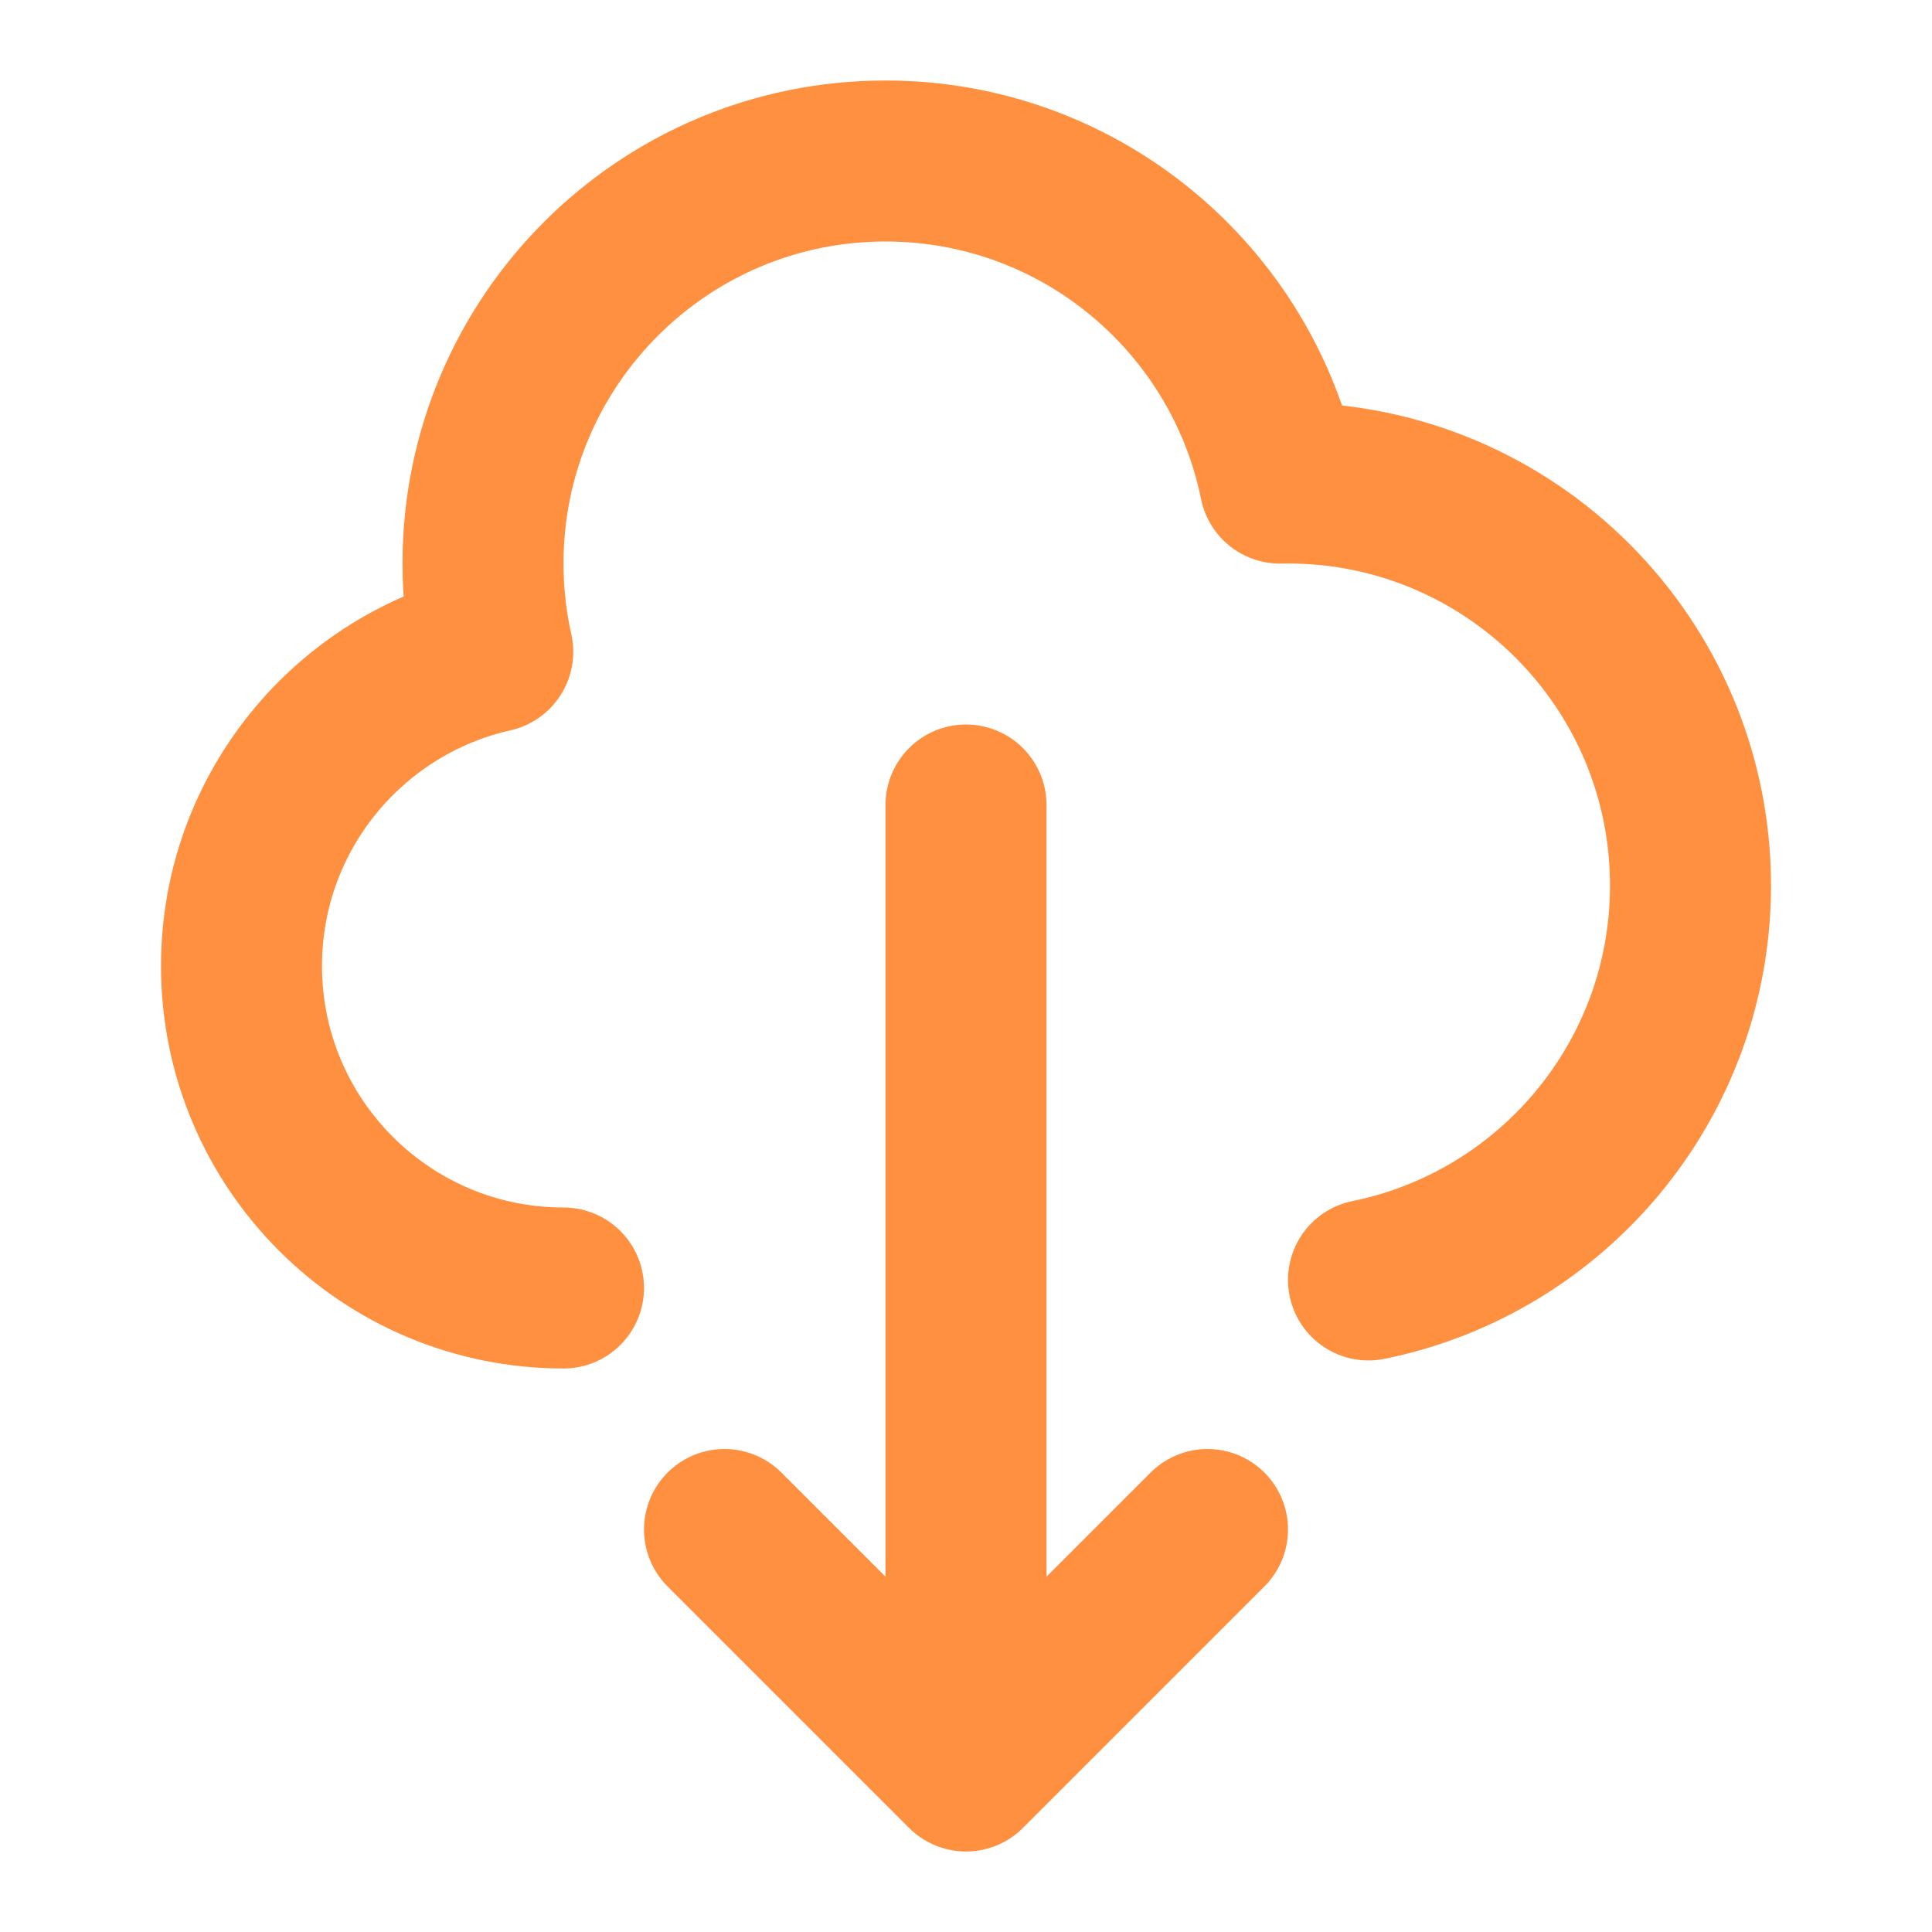
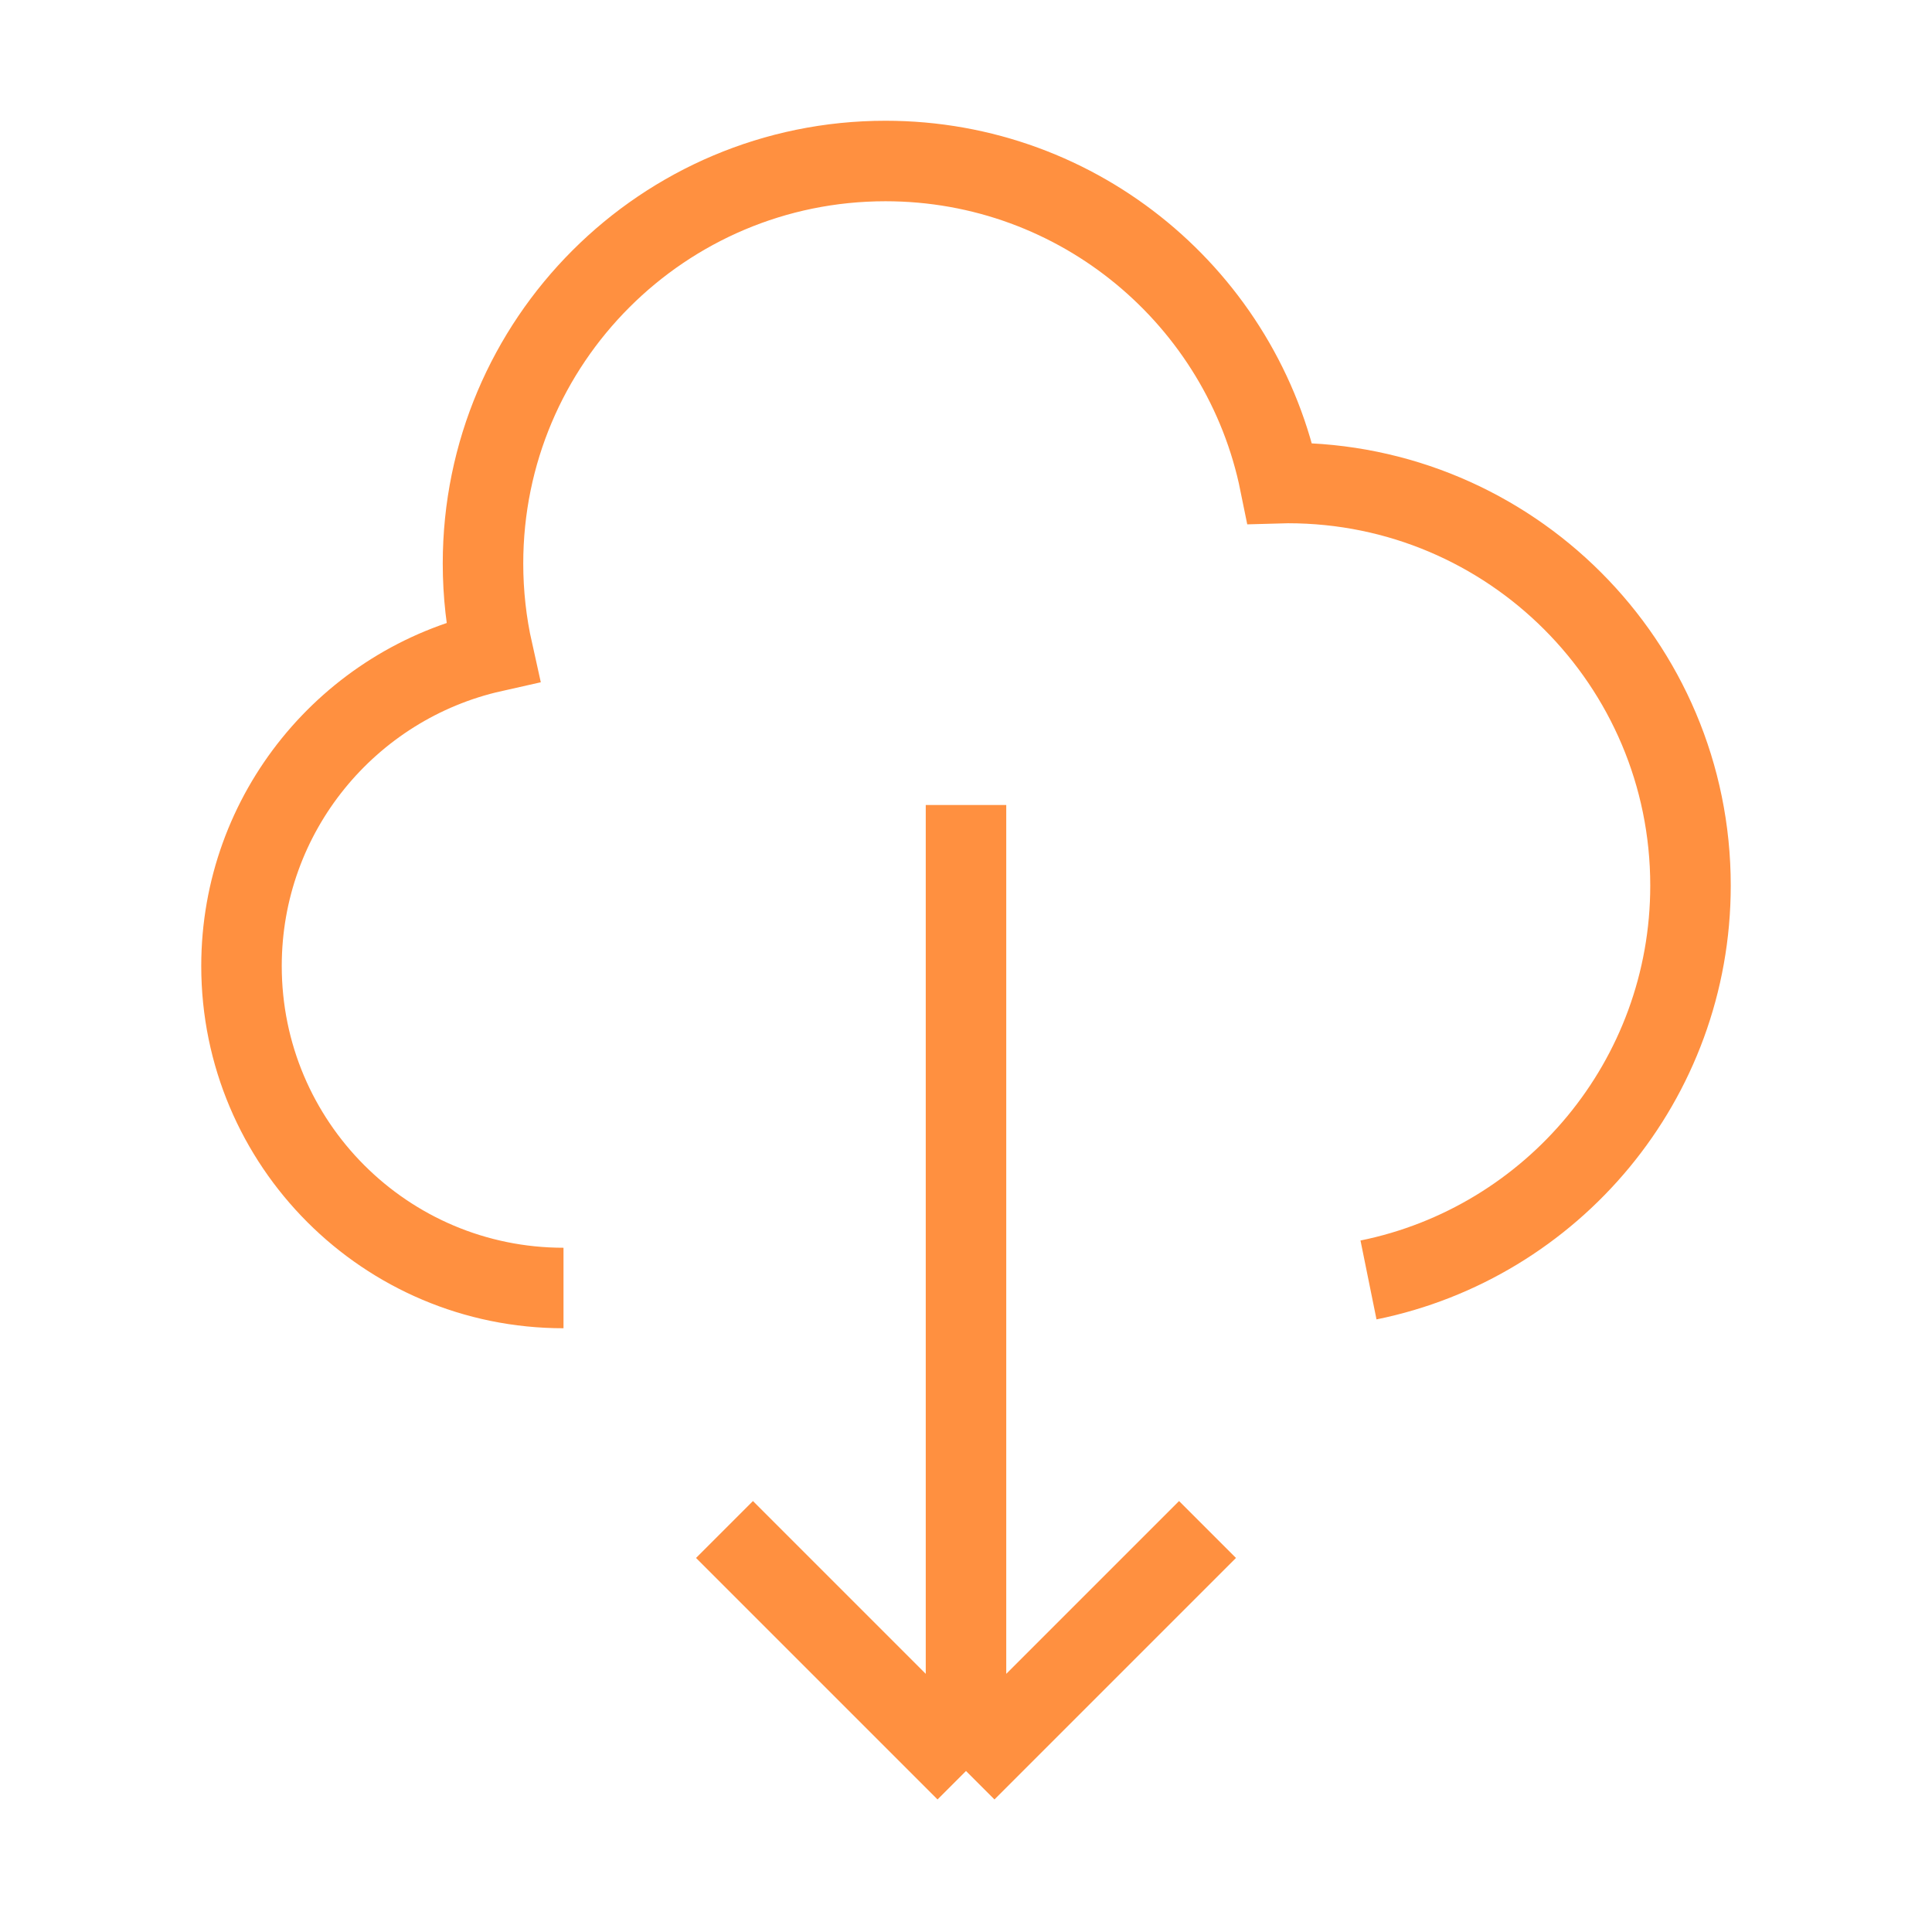
<svg xmlns="http://www.w3.org/2000/svg" width="24" height="24" viewBox="0 0 24 24" fill="none">
-   <path d="M7 16C4.791 16 3 14.209 3 12C3 10.093 4.335 8.498 6.121 8.097C6.042 7.744 6 7.377 6 7C6 4.239 8.239 2 11 2C13.419 2 15.437 3.718 15.9 6.001C15.933 6 15.967 6 16 6C18.761 6 21 8.239 21 11C21 13.419 19.282 15.437 17 15.9M9 19L12 22M12 22L15 19M12 22V10" stroke="#FF9040" stroke-width="2" stroke-linecap="round" stroke-linejoin="round" />
+   <path d="M7 16C4.791 16 3 14.209 3 12C3 10.093 4.335 8.498 6.121 8.097C6.042 7.744 6 7.377 6 7C6 4.239 8.239 2 11 2C13.419 2 15.437 3.718 15.9 6.001C15.933 6 15.967 6 16 6C18.761 6 21 8.239 21 11C21 13.419 19.282 15.437 17 15.9M9 19L12 22M12 22L15 19M12 22V10" stroke="#FF9040" strokeWidth="2" strokeLinecap="round" strokeLinejoin="round" />
</svg>
